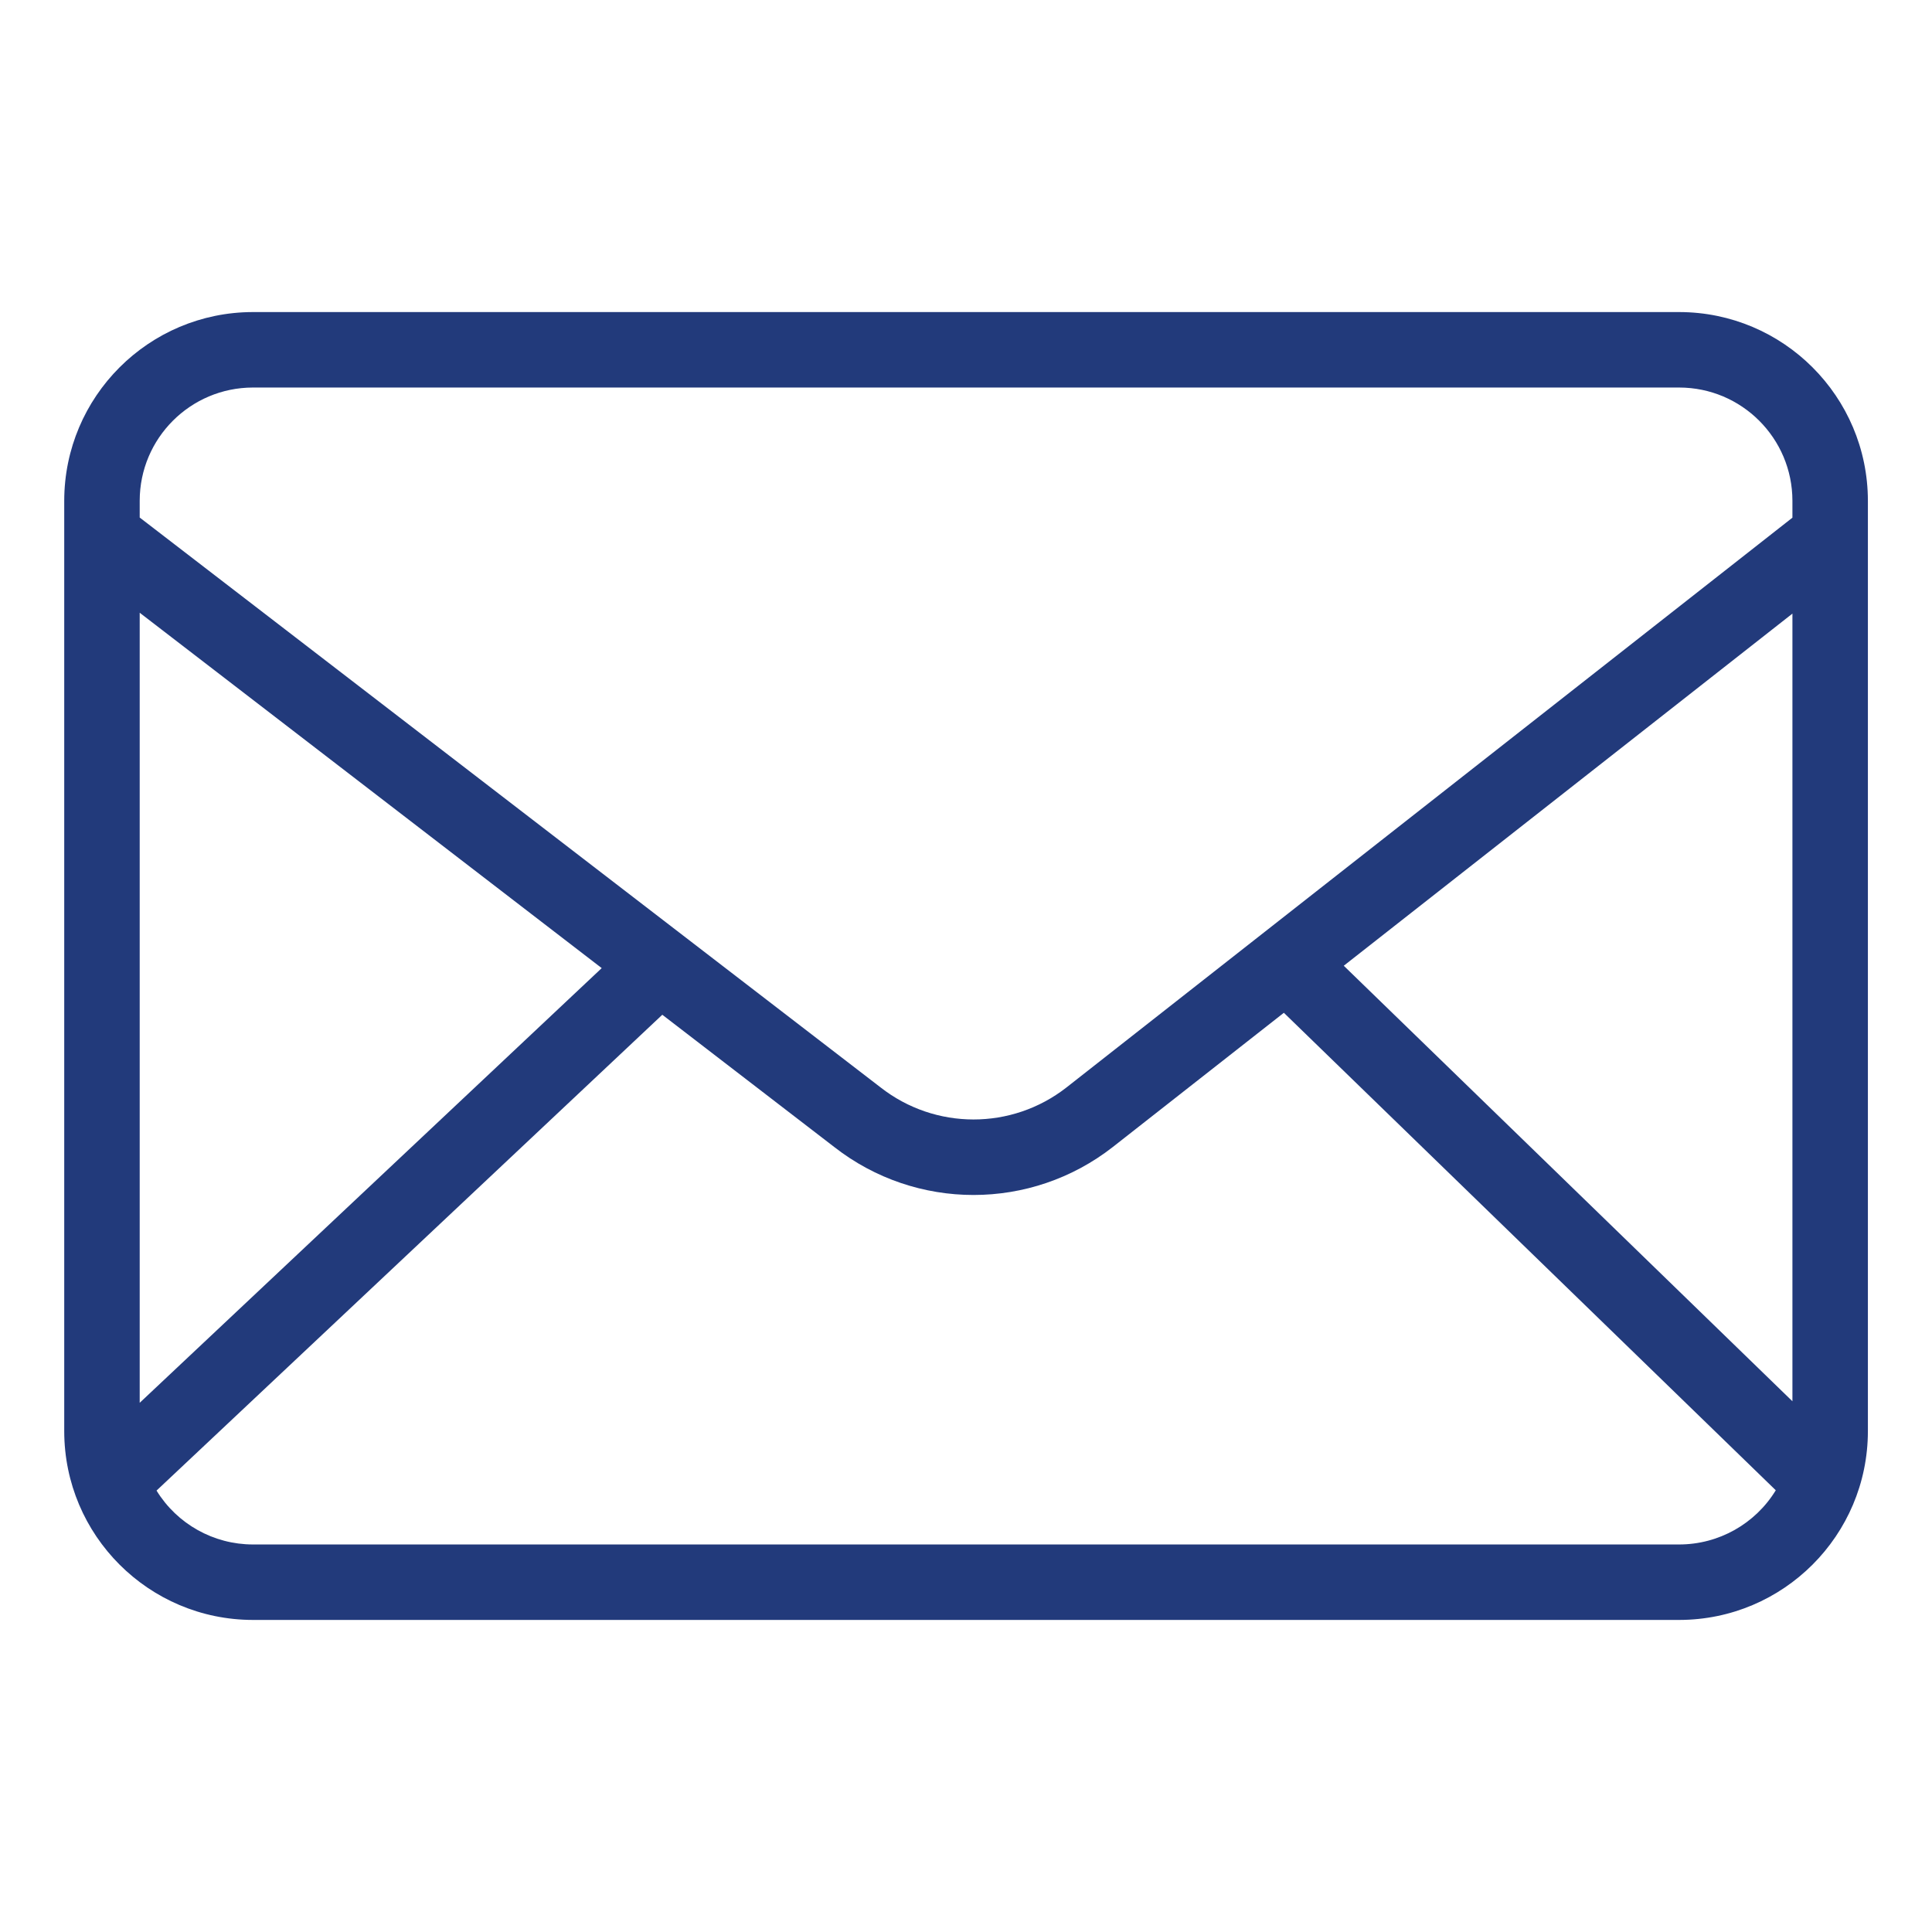
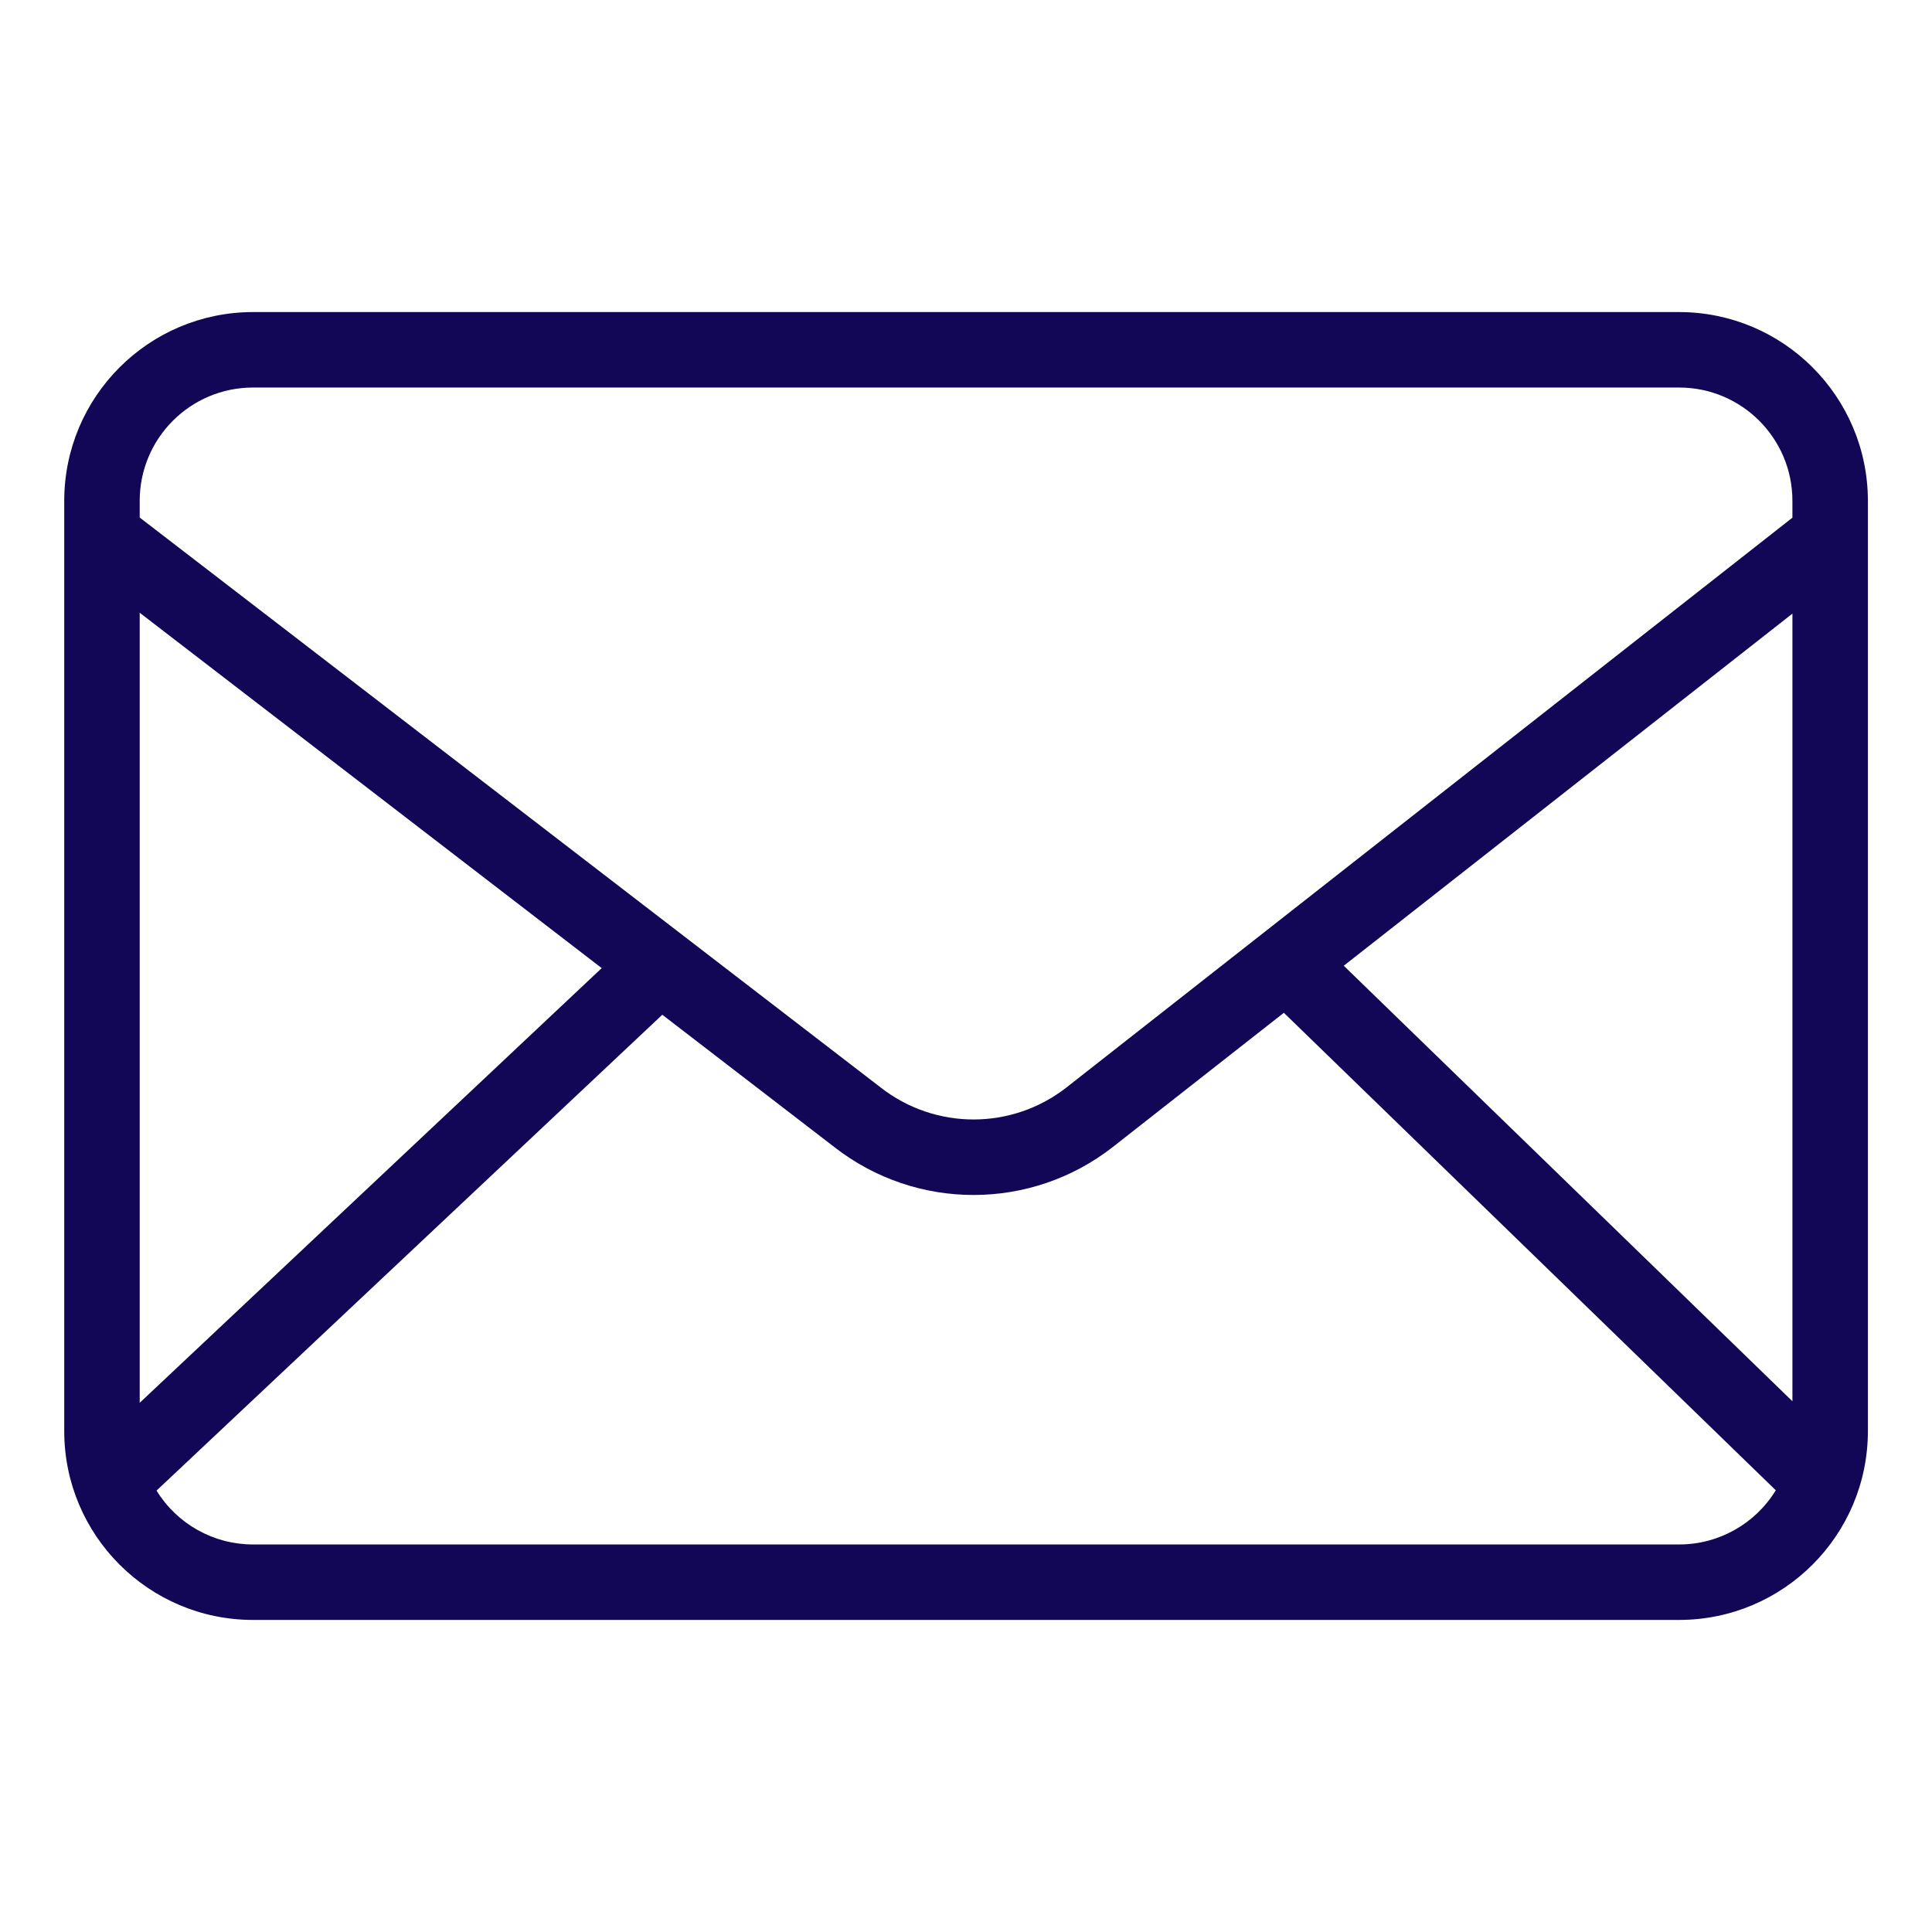
<svg xmlns="http://www.w3.org/2000/svg" id="eRvzs3XPpS41" viewBox="0 0 512 512" shape-rendering="geometricPrecision" text-rendering="geometricPrecision">
-   <path d="M445.011,82.7h-377.989c-27.601.031-49.969,22.399-50,50v246.6c.031,27.601,22.399,49.969,50,50h377.988c27.601-.031,49.969-22.399,50-50v-246.6c-.03-27.601-22.398-49.969-49.999-50Zm-88.9,173.232l118.9-93.318v208.738ZM67.022,102.7h377.988c16.561.019,29.981,13.439,30,30v4.49L282.6,288.208c-14.476,11.301-34.789,11.284-49.246-.04L37.022,137.152v-4.452c.019-16.561,13.439-29.981,30-30ZM159.46,256.56L37.022,371.755v-209.371ZM445.011,409.3h-377.989c-10.414-.006-20.08-5.411-25.538-14.28l134.034-126.1L221.1,303.98c21.691,16.943,52.134,16.935,73.816-.019L340.235,268.4L470.6,394.94c-5.449,8.915-15.141,14.354-25.589,14.36Z" fill="#223a7b" />
+   <path d="M445.011,82.7h-377.989c-27.601.031-49.969,22.399-50,50v246.6c.031,27.601,22.399,49.969,50,50h377.988c27.601-.031,49.969-22.399,50-50v-246.6c-.03-27.601-22.398-49.969-49.999-50Zm-88.9,173.232l118.9-93.318v208.738ZM67.022,102.7h377.988c16.561.019,29.981,13.439,30,30v4.49L282.6,288.208c-14.476,11.301-34.789,11.284-49.246-.04L37.022,137.152v-4.452c.019-16.561,13.439-29.981,30-30ZM159.46,256.56L37.022,371.755v-209.371ZM445.011,409.3h-377.989c-10.414-.006-20.08-5.411-25.538-14.28l134.034-126.1L221.1,303.98c21.691,16.943,52.134,16.935,73.816-.019L340.235,268.4L470.6,394.94c-5.449,8.915-15.141,14.354-25.589,14.36Z" fill="#110756" />
</svg>
